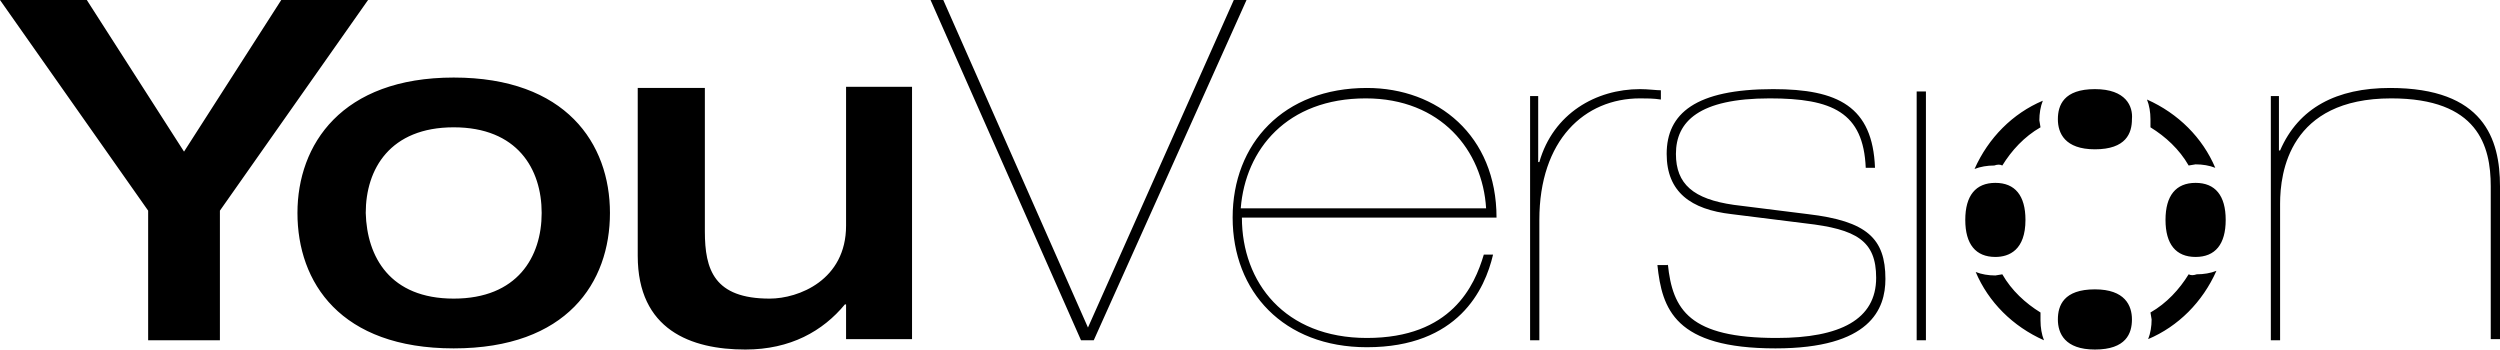
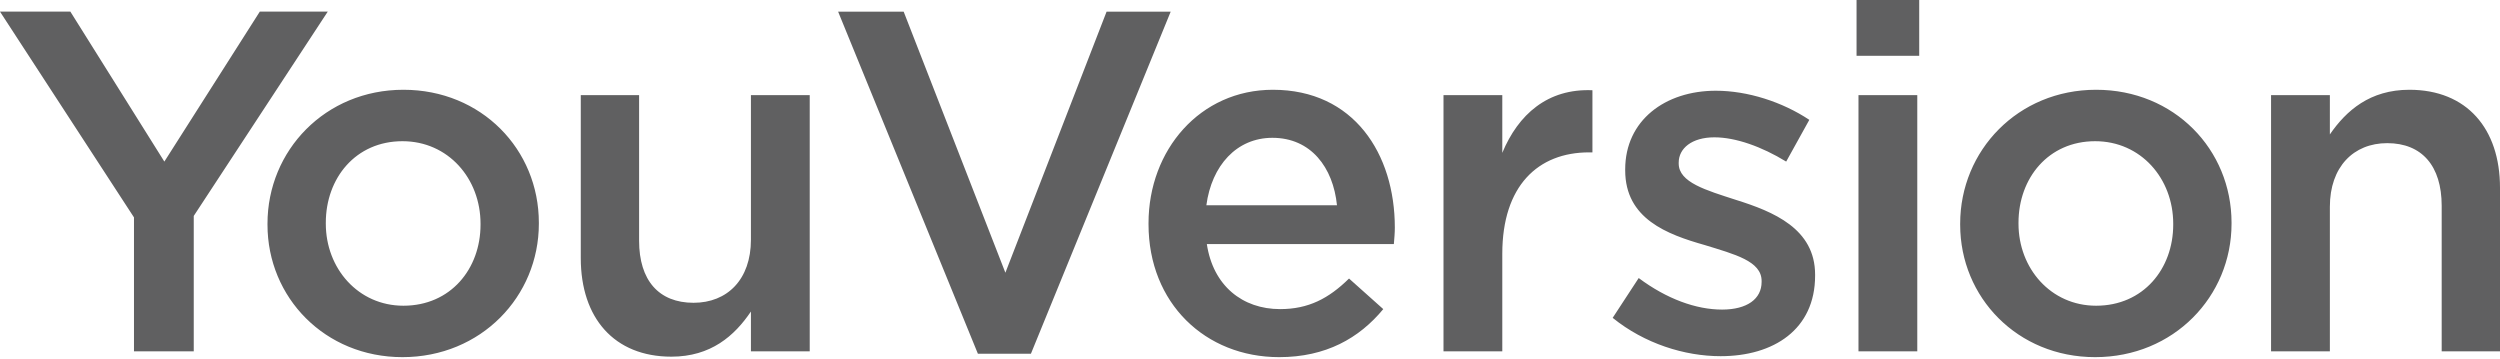
- <svg xmlns="http://www.w3.org/2000/svg" viewBox="0 0 216 30.2" enable-background="new 0 0 216 30.2">
-   <path d="M12.8 18.2l-12.8-18.2h7.5l8.4 13.1 8.4-13.1h7.5l-12.8 18.2v11.2h-6.2v-11.2zM39.2 6.7c9.7 0 13.5 5.7 13.5 11.7 0 6-3.7 11.7-13.5 11.7s-13.5-5.7-13.5-11.7c0-5.9 3.8-11.7 13.5-11.7zm0 19.1c5.5 0 7.6-3.6 7.6-7.4 0-3.8-2.1-7.4-7.6-7.4s-7.6 3.6-7.6 7.4c.1 3.8 2.1 7.4 7.6 7.4zM55.2 7.6h5.7v12.4c0 3.3.8 5.8 5.6 5.8 2.5 0 6.6-1.6 6.6-6.3v-12h5.7v21.8h-5.7v-3h-.1c-1.9 2.3-4.7 3.9-8.6 3.9-4.7 0-9.3-1.7-9.3-8.1v-14.5zM80.4 0h1.1l12.5 28.3 12.6-28.3h1.1l-13.2 29.4h-1.1l-13-29.4zM107.3 18.8c0 5.6 3.7 10.4 10.8 10.4 7.3 0 9.3-4.5 10.1-7.2h.8c-.7 3-3 8-10.9 8-7.2 0-11.6-4.8-11.6-11.2 0-6.4 4.4-11.2 11.6-11.2 6.1 0 11.2 4.1 11.2 11.2h-22zm21.1-.8c-.3-5-3.9-9.5-10.4-9.5-6.8 0-10.4 4.4-10.8 9.5h21.2zM132.1 8.3h.8v5.7h.1c1.2-4.2 4.9-6.3 8.7-6.3.7 0 1.4.1 1.8.1v.8c-.6-.1-1.3-.1-1.8-.1-4.8 0-8.7 3.6-8.7 10.5v10.4h-.8v-21.1zM144.1 22.8c.4 4 1.9 6.4 9.4 6.4 5.5 0 8.6-1.6 8.6-5.2 0-3.2-1.7-4.2-6.1-4.7l-6.4-.8c-3.5-.4-5.6-1.9-5.6-5.2 0-3.5 2.5-5.6 9.2-5.6 5.6 0 8.6 1.5 8.8 6.8h-.8c-.2-4.8-2.9-6-8.3-6-6.1 0-8.1 2-8.1 4.8 0 2.6 1.5 3.9 5 4.4l6.4.8c5.1.6 6.7 2.1 6.7 5.6 0 2.6-1.3 6-9.5 6-8.7 0-9.8-3.4-10.2-7.2h.9zM165.6 7.9h.8v21.5h-.8v-21.5zM196.1 8.3h.8v4.7h.1c1.6-3.7 4.9-5.4 9.5-5.4 8.1 0 9.5 4.4 9.5 8.5v13.2h-.8v-13.2c0-3.5-1.1-7.6-8.6-7.6-8.8 0-9.6 6.4-9.6 9.1v11.8h-.8v-21.1zM189.1 23.7c-.8 1.3-1.9 2.5-3.3 3.3l.1.6c0 .6-.1 1.2-.3 1.7 2.6-1.1 4.7-3.2 5.9-5.9-.5.2-1.1.3-1.7.3-.3.1-.5.1-.7 0zM176.3 27c-1.3-.8-2.5-1.9-3.3-3.3l-.6.1c-.6 0-1.2-.1-1.7-.3 1.1 2.6 3.2 4.7 5.9 5.9-.2-.5-.3-1.1-.3-1.7v-.7zM185.8 11c1.3.8 2.5 1.9 3.3 3.3l.6-.1c.6 0 1.2.1 1.7.3-1.1-2.6-3.2-4.7-5.9-5.9.2.5.3 1.1.3 1.7v.7zM173 14.3c.8-1.3 1.9-2.5 3.3-3.3l-.1-.6c0-.6.1-1.2.3-1.7-2.6 1.1-4.7 3.2-5.9 5.9.5-.2 1.1-.3 1.7-.3.3-.1.5-.1.7 0zM181 7.7c-2.7 0-3.2 1.4-3.2 2.6 0 1.2.6 2.6 3.2 2.6 2.7 0 3.2-1.4 3.2-2.6.1-1.1-.5-2.6-3.2-2.6zM181 30.2c2.7 0 3.2-1.4 3.2-2.6 0-1.2-.6-2.6-3.2-2.6-2.7 0-3.2 1.4-3.2 2.6 0 1.2.6 2.6 3.2 2.6zM169.8 19c0 2.1.9 3.2 2.6 3.2 1.2 0 2.6-.6 2.6-3.2 0-2.1-.9-3.2-2.6-3.2-1.7 0-2.6 1.1-2.6 3.2zM192.3 19c0-2.1-.9-3.2-2.6-3.2-1.7 0-2.6 1.1-2.6 3.2s.9 3.2 2.6 3.2c1.7 0 2.6-1.1 2.6-3.2z" />
+ <svg xmlns="http://www.w3.org/2000/svg" width="216px" height="31px" viewBox="0 0 216 31" version="1.1">
+   <defs />
+   <g id="Page-1" stroke="none" stroke-width="1" fill="none" fill-rule="evenodd">
+     <g id="bible.com_footer" fill="#606061">
+       <path d="M196.219,8.217 L201.301,8.217 L201.301,11.613 C202.716,9.559 204.757,7.756 208.171,7.756 C213.127,7.756 216,11.11 216,16.225 L216,30.354 L210.961,30.354 L210.961,17.776 C210.961,14.339 209.254,12.368 206.255,12.368 C203.341,12.368 201.301,14.422 201.301,17.86 L201.301,30.354 L196.219,30.354 L196.219,8.217 Z M187.766,19.412 L187.766,19.328 C187.766,15.428 184.976,12.2 181.02,12.2 C176.98,12.2 174.398,15.387 174.398,19.244 L174.398,19.328 C174.398,23.186 177.188,26.414 181.103,26.414 C185.184,26.414 187.766,23.227 187.766,19.412 Z M169.359,19.412 L169.359,19.328 C169.359,12.997 174.357,7.756 181.103,7.756 C187.85,7.756 192.805,12.913 192.805,19.244 L192.805,19.328 C192.805,25.616 187.808,30.857 181.02,30.857 C174.315,30.857 169.359,25.701 169.359,19.412 Z M160.573,8.217 L165.653,8.217 L165.653,30.354 L160.573,30.354 L160.573,8.217 Z M160.406,0 L165.82,0 L165.82,4.821 L160.406,4.821 L160.406,0 Z M139.335,27.462 L141.584,24.023 C143.999,25.826 146.539,26.748 148.788,26.748 C150.953,26.748 152.203,25.826 152.203,24.359 L152.203,24.275 C152.203,22.556 149.871,21.97 147.288,21.172 C144.04,20.25 140.417,18.908 140.417,14.716 L140.417,14.632 C140.417,10.398 143.873,7.839 148.246,7.839 C150.995,7.839 153.993,8.804 156.325,10.355 L154.326,13.961 C152.203,12.662 149.954,11.865 148.122,11.865 C146.164,11.865 145.04,12.829 145.04,14.045 L145.04,14.129 C145.04,15.764 147.413,16.435 149.996,17.273 C153.202,18.279 156.825,19.747 156.825,23.73 L156.825,23.814 C156.825,28.468 153.244,30.774 148.663,30.774 C145.539,30.774 142.083,29.684 139.335,27.462 Z M124.718,8.217 L129.798,8.217 L129.798,13.206 C131.173,9.894 133.713,7.63 137.586,7.797 L137.586,13.165 L137.294,13.165 C132.88,13.165 129.798,16.057 129.798,21.928 L129.798,30.354 L124.718,30.354 L124.718,8.217 Z M115.515,17.734 C115.182,14.464 113.267,11.907 109.935,11.907 C106.853,11.907 104.688,14.296 104.23,17.734 L115.515,17.734 Z M99.232,19.369 L99.232,19.286 C99.232,12.955 103.688,7.756 109.977,7.756 C116.972,7.756 120.513,13.29 120.513,19.663 C120.513,20.124 120.471,20.585 120.429,21.088 L104.271,21.088 C104.812,24.694 107.353,26.707 110.601,26.707 C113.058,26.707 114.808,25.784 116.556,24.065 L119.514,26.707 C117.431,29.222 114.557,30.857 110.518,30.857 C104.146,30.857 99.232,26.204 99.232,19.369 Z M95.609,1.006 L86.865,23.563 L78.077,1.006 L72.413,1.006 L84.49,30.563 L89.071,30.563 L101.148,1.006 L95.609,1.006 Z M50.179,22.304 L50.179,8.217 L55.218,8.217 L55.218,20.795 C55.218,24.233 56.926,26.161 59.924,26.161 C62.839,26.161 64.88,24.149 64.88,20.711 L64.88,8.217 L69.96,8.217 L69.96,30.354 L64.88,30.354 L64.88,26.916 C63.464,29.012 61.424,30.816 58.008,30.816 C53.053,30.816 50.179,27.461 50.179,22.304 Z M41.518,19.412 L41.518,19.328 C41.518,15.428 38.728,12.2 34.772,12.2 C30.732,12.2 28.15,15.387 28.15,19.244 L28.15,19.328 C28.15,23.186 30.941,26.414 34.855,26.414 C38.936,26.414 41.518,23.227 41.518,19.412 Z M23.111,19.412 L23.111,19.328 C23.111,12.997 28.108,7.756 34.855,7.756 C41.601,7.756 46.557,12.913 46.557,19.244 L46.557,19.328 C46.557,25.616 41.56,30.857 34.772,30.857 C28.067,30.857 23.111,25.701 23.111,19.412 Z M11.576,18.783 L0,1.005 L6.08,1.005 L14.2,13.961 L22.446,1.005 L28.317,1.005 L16.74,18.657 L16.74,30.354 L11.576,30.354 L11.576,18.783 Z" id="YouVersion-Logo-Copy-2" />
+     </g>
+   </g>
</svg>
